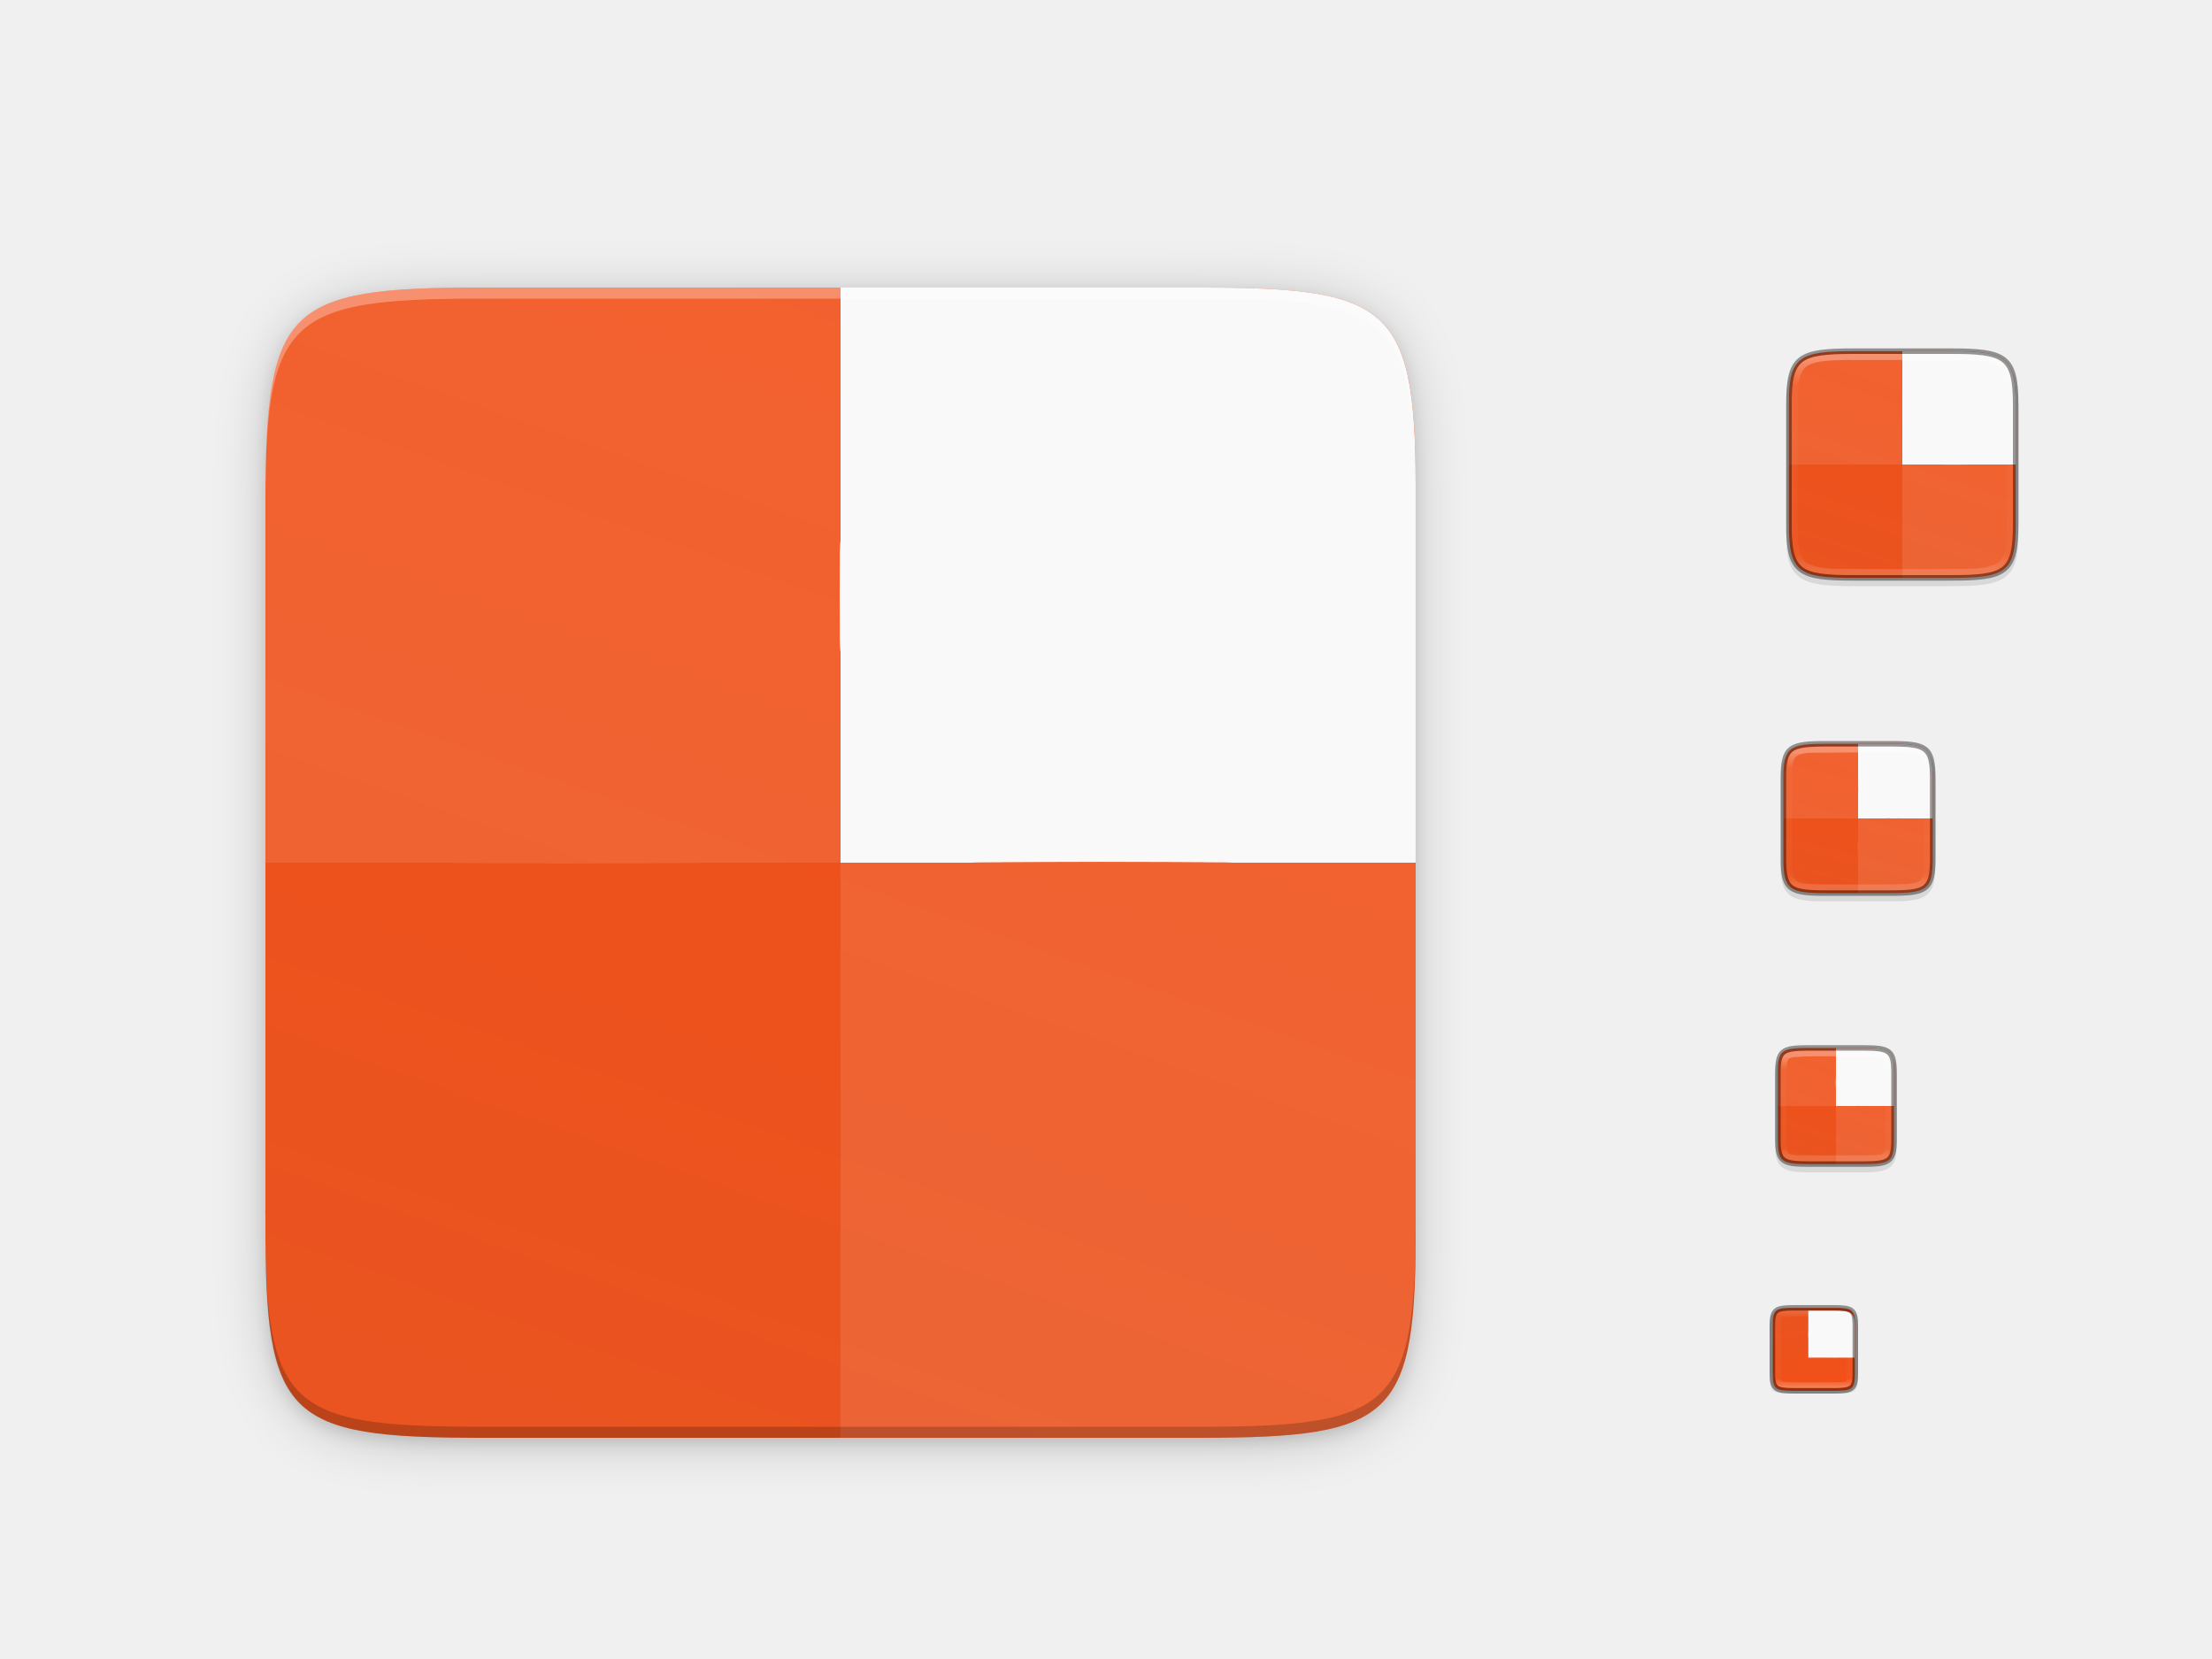
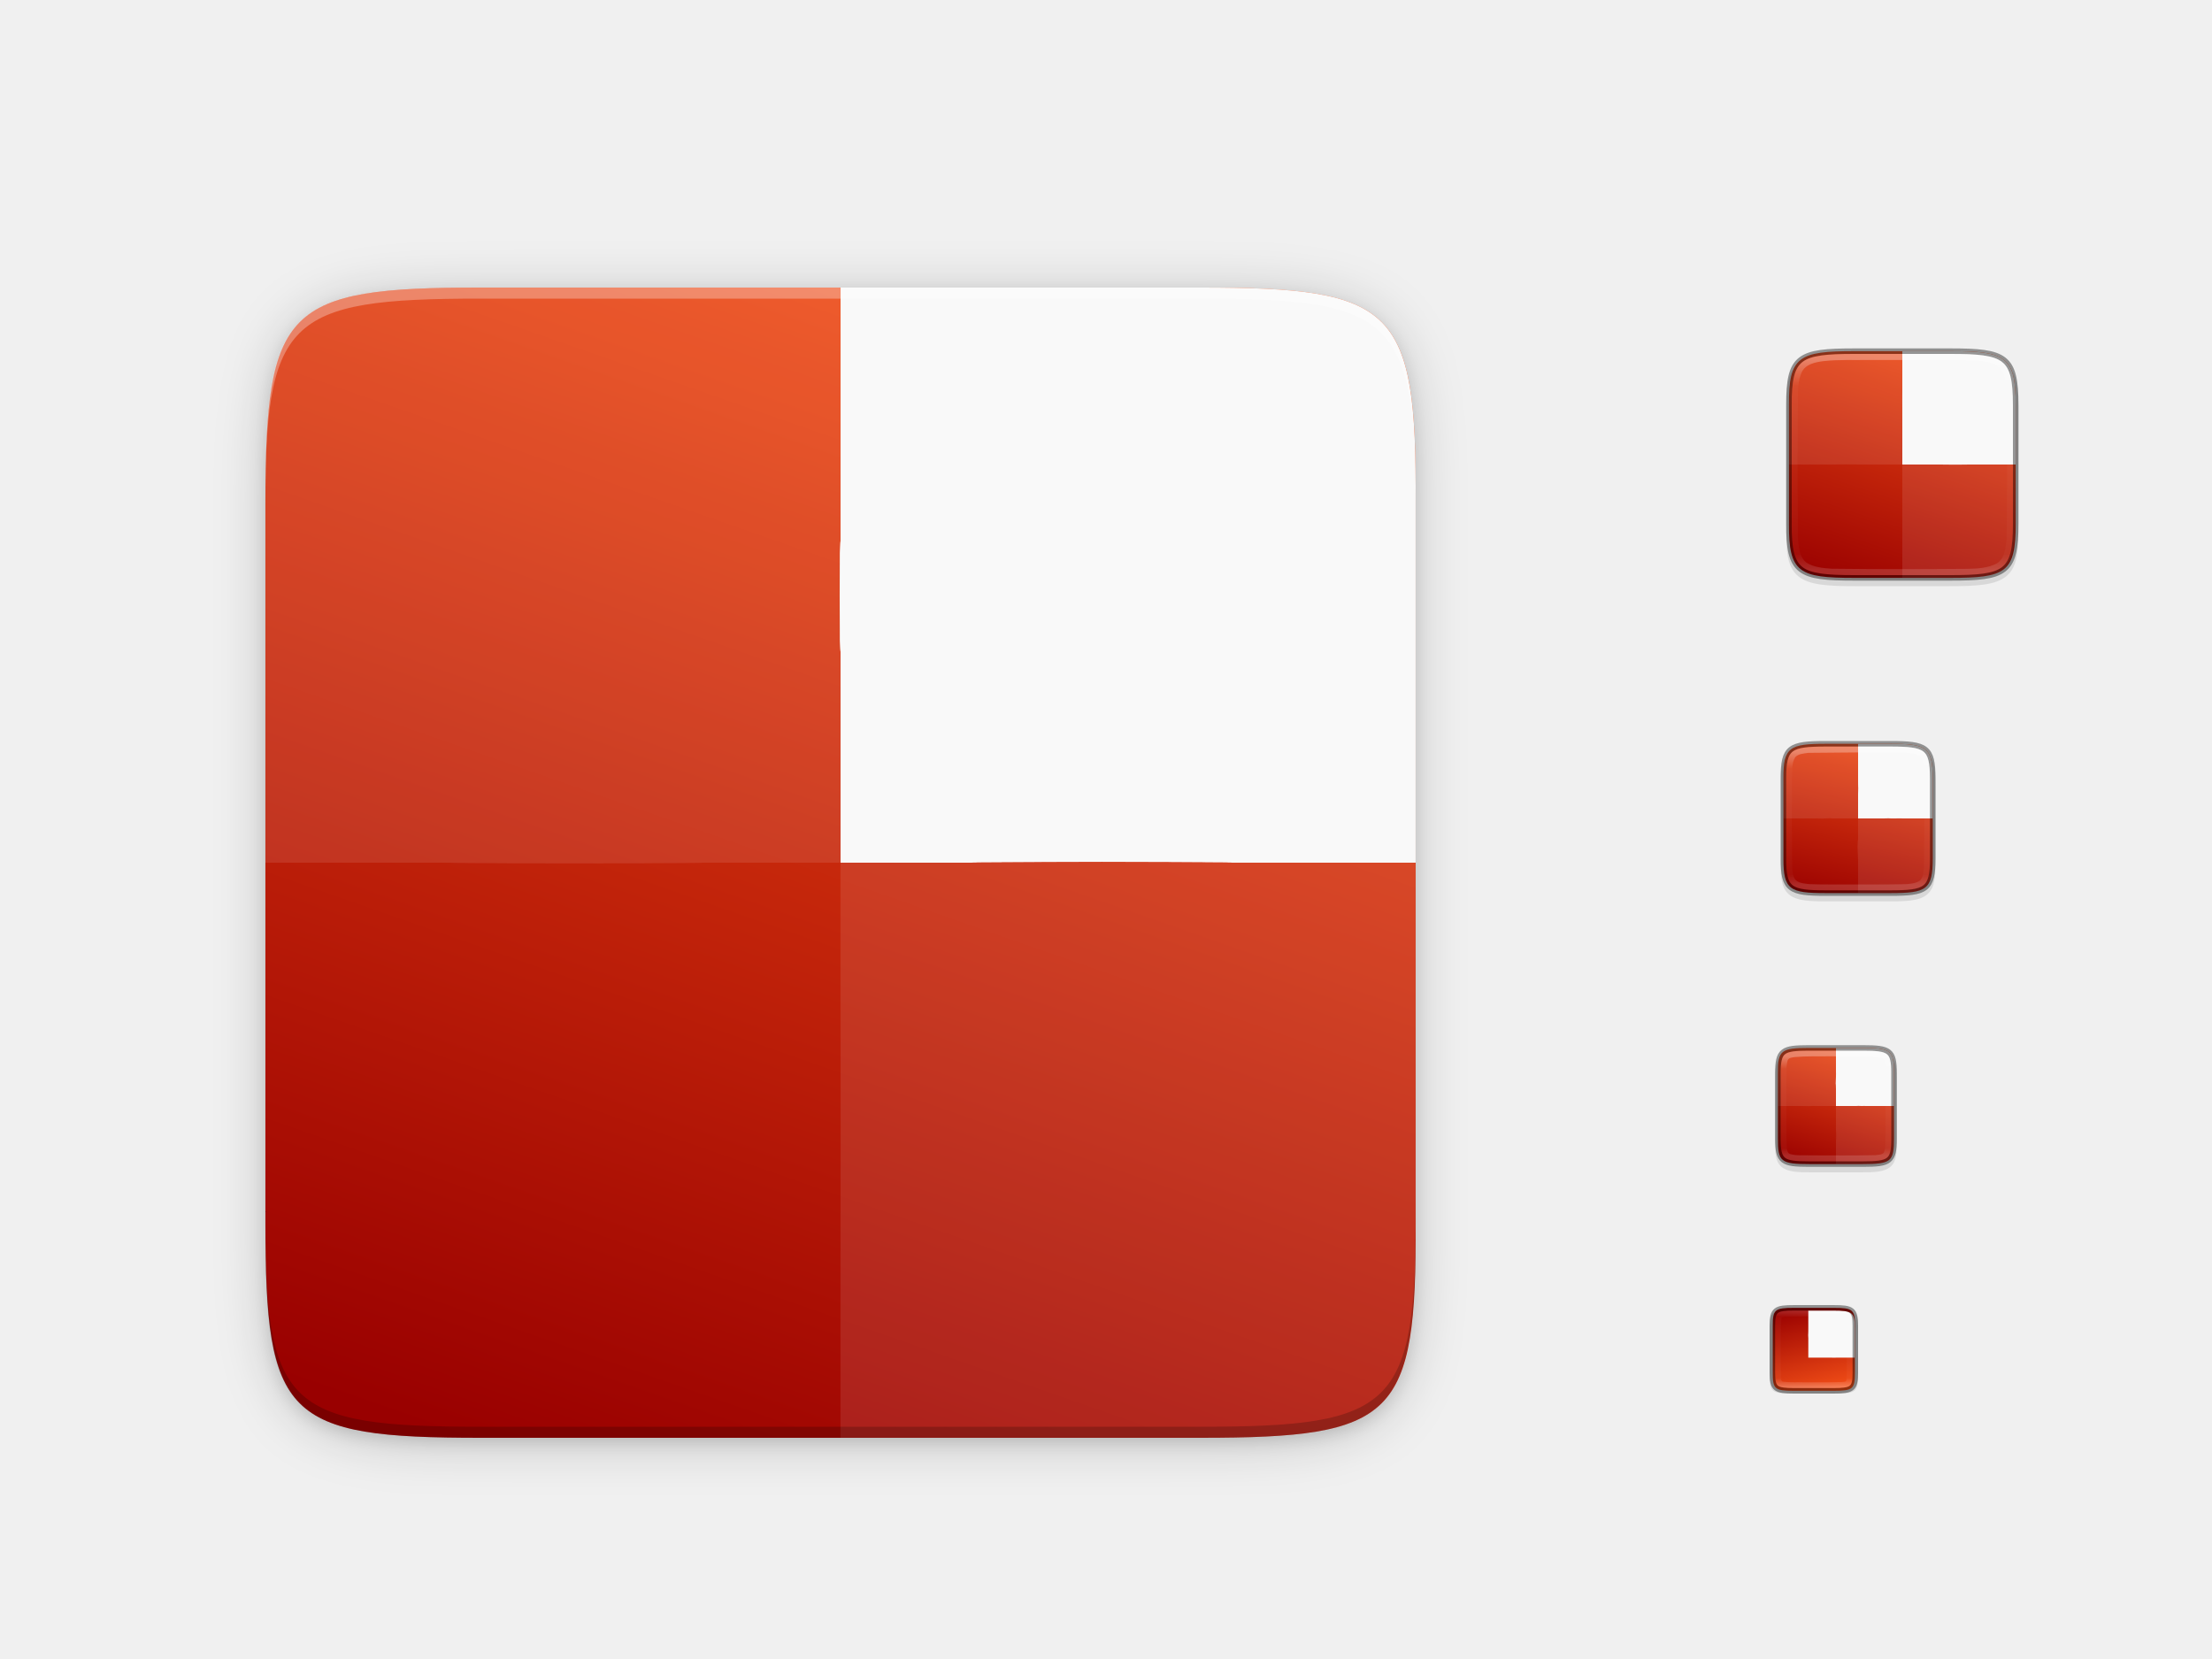
<svg xmlns="http://www.w3.org/2000/svg" xmlns:xlink="http://www.w3.org/1999/xlink" width="400" height="300" id="svg11300" version="1.0" style="display:inline;enable-background:new">
  <defs id="defs3">
    <linearGradient id="linearGradient906">
-       <stop style="stop-color:#e95420;stop-opacity:1" offset="0" id="stop902" />
+       <stop style="stop-color:#990000;stop-opacity:1" offset="0" id="stop902" />
      <stop style="stop-color:#f34f17;stop-opacity:1" offset="1" id="stop904" />
    </linearGradient>
    <linearGradient id="linearGradient927">
      <stop style="stop-color:#ffffff;stop-opacity:1;" offset="0" id="stop923" />
      <stop id="stop933" offset="0.125" style="stop-color:#ffffff;stop-opacity:0.098" />
      <stop id="stop931" offset="0.925" style="stop-color:#ffffff;stop-opacity:0.098" />
      <stop style="stop-color:#ffffff;stop-opacity:0.498" offset="1" id="stop925" />
    </linearGradient>
    <linearGradient xlink:href="#linearGradient906" id="linearGradient1686" x1="320" y1="92" x2="368" y2="76" gradientUnits="userSpaceOnUse" gradientTransform="matrix(0,-1,-1,0,428.0002,428.0001)" />
    <linearGradient xlink:href="#linearGradient906" id="linearGradient1688" x1="320" y1="152" x2="352" y2="144" gradientUnits="userSpaceOnUse" gradientTransform="matrix(0,-1,-1,0,484,484)" />
    <linearGradient xlink:href="#linearGradient906" id="linearGradient1690" x1="319.999" y1="203.999" x2="343.999" y2="195.999" gradientUnits="userSpaceOnUse" gradientTransform="matrix(0,-1,-1,0,531.9993,532.0007)" />
    <linearGradient xlink:href="#linearGradient906" id="linearGradient1692" x1="320" y1="246" x2="336" y2="242" gradientUnits="userSpaceOnUse" gradientTransform="rotate(90,328.0003,244)" />
    <linearGradient xlink:href="#linearGradient927" id="linearGradient1692-6" x1="321" y1="244" x2="335" y2="244" gradientUnits="userSpaceOnUse" gradientTransform="matrix(0,-1,-1,0,572.0003,572.0003)" />
    <linearGradient xlink:href="#linearGradient927" id="linearGradient1690-9" x1="322.999" y1="199.999" x2="340.999" y2="199.999" gradientUnits="userSpaceOnUse" gradientTransform="rotate(90,331.9993,200)" />
    <linearGradient xlink:href="#linearGradient927" id="linearGradient1688-4" x1="324" y1="148" x2="348" y2="148" gradientUnits="userSpaceOnUse" gradientTransform="rotate(90,336,148)" />
    <linearGradient xlink:href="#linearGradient927" id="linearGradient1686-0" x1="325" y1="84" x2="363" y2="84" gradientUnits="userSpaceOnUse" gradientTransform="rotate(90,344,84.00013)" />
    <filter style="color-interpolation-filters:sRGB" id="filter58449" x="-0.052" width="1.103" y="-0.052" height="1.103">
      <feGaussianBlur stdDeviation="4.48" id="feGaussianBlur58451" />
    </filter>
    <filter style="color-interpolation-filters:sRGB" id="filter58492" x="-0.013" width="1.026" y="-0.013" height="1.026">
      <feGaussianBlur stdDeviation="1.12" id="feGaussianBlur58494" />
    </filter>
    <linearGradient xlink:href="#linearGradient906" id="linearGradient3155" x1="109.291" y1="42.312" x2="187.632" y2="266" gradientUnits="userSpaceOnUse" gradientTransform="matrix(1,0,0,-1,6.2569805e-6,311.9997)" />
  </defs>
  <g style="display:inline" id="layer1">
    <g style="display:none" id="layer7">
      <text y="-8.255" xml:space="preserve" x="19.007" style="font-style:normal;font-variant:normal;font-weight:normal;font-stretch:normal;line-height:0%;font-family:'DejaVu Sans';-inkscape-font-specification:'DejaVu Sans';display:inline;fill:#000000;fill-opacity:1;stroke:none;enable-background:new" id="context">
        <tspan style="font-style:normal;font-variant:normal;font-weight:normal;font-stretch:normal;font-size:18px;line-height:1.25;font-family:'DejaVu Sans';-inkscape-font-specification:'DejaVu Sans'" y="-8.255" x="19.007" id="tspan3933">apps</tspan>
      </text>
      <text y="-8.255" xml:space="preserve" x="146.488" style="font-style:normal;font-variant:normal;font-weight:bold;font-stretch:normal;line-height:0%;font-family:'DejaVu Sans';-inkscape-font-specification:'DejaVu Sans Bold';text-align:start;writing-mode:lr-tb;text-anchor:start;display:inline;fill:#000000;fill-opacity:1;stroke:none;enable-background:new" id="icon-name">
        <tspan style="font-style:normal;font-variant:normal;font-weight:bold;font-stretch:normal;font-size:18px;line-height:1.25;font-family:'DejaVu Sans';-inkscape-font-specification:'DejaVu Sans Bold'" y="-8.255" x="146.488" id="tspan3937">workspace-switcher-right-top</tspan>
      </text>
      <rect style="display:inline;overflow:visible;visibility:visible;fill:#cdcdcd;fill-opacity:1;fill-rule:nonzero;stroke:none;stroke-width:2;marker:none;enable-background:accumulate" id="rect16x16" width="16" height="16" x="320" y="236" />
      <rect style="display:inline;overflow:visible;visibility:visible;fill:#cdcdcd;fill-opacity:1;fill-rule:nonzero;stroke:none;stroke-width:2;marker:none;enable-background:accumulate" id="rect24x24" width="24" height="24" x="320" y="188" />
      <rect style="display:inline;overflow:visible;visibility:visible;fill:#cdcdcd;fill-opacity:1;fill-rule:nonzero;stroke:none;stroke-width:2;marker:none;enable-background:accumulate" id="rect32x32" width="32" height="32" x="320" y="132" />
      <rect y="60" x="320" height="48" width="48" id="rect48x48" style="display:inline;overflow:visible;visibility:visible;fill:#cdcdcd;fill-opacity:1;fill-rule:nonzero;stroke:none;stroke-width:2;marker:none;enable-background:accumulate" />
      <rect style="display:inline;overflow:visible;visibility:visible;fill:#cdcdcd;fill-opacity:1;fill-rule:nonzero;stroke:none;stroke-width:2;marker:none;enable-background:accumulate" id="rect3951" width="256" height="256" x="24" y="28" />
    </g>
    <g id="layer8" style="display:inline">
      <path style="color:#000000;display:inline;overflow:visible;visibility:visible;opacity:0.1;fill:#000000;fill-opacity:1;fill-rule:nonzero;stroke:none;stroke-width:1;marker:none;filter:url(#filter58492);enable-background:accumulate" d="m 217.073,53 c 35.297,0 39.095,3.625 38.922,38.994 v 65.006 65.006 C 256.168,257.375 252.37,261 217.073,261 H 86.916 c -35.297,0 -38.922,-3.625 -38.922,-38.994 V 157 91.994 c 0,-35.369 3.625,-38.994 38.922,-38.994 z" id="rect4158-7" />
      <path style="color:#000000;display:inline;overflow:visible;visibility:visible;opacity:0.2;fill:#000000;fill-opacity:1;fill-rule:nonzero;stroke:none;stroke-width:1;marker:none;filter:url(#filter58449);enable-background:accumulate" d="m 217.073,53 c 35.297,0 39.095,3.625 38.922,38.994 v 65.006 65.006 C 256.168,257.375 252.37,261 217.073,261 H 86.916 c -35.297,0 -38.922,-3.625 -38.922,-38.994 V 157 91.994 c 0,-35.369 3.625,-38.994 38.922,-38.994 z" id="rect4158-1" />
      <path style="color:#000000;display:inline;overflow:visible;visibility:visible;opacity:0.1;fill:#000000;fill-opacity:1;fill-rule:nonzero;stroke:none;stroke-width:1;marker:none;enable-background:accumulate" d="m 324.129,237 c -3.744,0 -4.146,0.309 -4.128,3.323 v 4.177 4.177 c -0.018,3.014 0.384,3.323 4.128,3.323 h 7.743 c 3.744,0 4.128,-0.309 4.128,-3.323 v -4.177 -4.177 c 0,-3.014 -0.384,-3.323 -4.128,-3.323 z" id="path918-2" />
      <path style="color:#000000;font-style:normal;font-variant:normal;font-weight:normal;font-stretch:normal;font-size:medium;line-height:normal;font-family:sans-serif;font-variant-ligatures:normal;font-variant-position:normal;font-variant-caps:normal;font-variant-numeric:normal;font-variant-alternates:normal;font-feature-settings:normal;text-indent:0;text-align:start;text-decoration:none;text-decoration-line:none;text-decoration-style:solid;text-decoration-color:#000000;letter-spacing:normal;word-spacing:normal;text-transform:none;writing-mode:lr-tb;direction:ltr;text-orientation:mixed;dominant-baseline:auto;baseline-shift:baseline;text-anchor:start;white-space:normal;shape-padding:0;clip-rule:nonzero;display:inline;overflow:visible;visibility:visible;opacity:0.1;isolation:auto;mix-blend-mode:normal;color-interpolation:sRGB;color-interpolation-filters:linearRGB;solid-color:#000000;solid-opacity:1;vector-effect:none;fill:#000000;fill-opacity:1;fill-rule:nonzero;stroke:none;stroke-width:2;stroke-linecap:butt;stroke-linejoin:miter;stroke-miterlimit:4;stroke-dasharray:none;stroke-dashoffset:0;stroke-opacity:1;marker:none;color-rendering:auto;image-rendering:auto;shape-rendering:auto;text-rendering:auto;enable-background:accumulate" d="m 327.453,190.001 c -1.232,0 -2.217,0.022 -3.07,0.141 -0.853,0.119 -1.628,0.355 -2.211,0.84 -0.583,0.484 -0.87,1.134 -1.012,1.846 -0.142,0.712 -0.165,1.532 -0.159,2.562 v 7.611 3.614 c -0.006,1.028 0.017,1.847 0.159,2.558 0.142,0.712 0.429,1.362 1.012,1.846 0.583,0.484 1.357,0.72 2.211,0.84 0.853,0.119 1.838,0.141 3.07,0.141 h 9.095 c 1.232,0 2.214,-0.022 3.066,-0.141 0.852,-0.119 1.628,-0.357 2.208,-0.841 0.581,-0.485 0.865,-1.132 1.008,-1.842 0.143,-0.711 0.17,-1.531 0.17,-2.56 v -3.614 -7.614 c 0,-1.029 -0.027,-1.849 -0.17,-2.56 -0.143,-0.711 -0.427,-1.358 -1.008,-1.842 -0.581,-0.485 -1.357,-0.722 -2.208,-0.841 -0.852,-0.119 -1.834,-0.141 -3.066,-0.141 z" id="path995" />
      <path style="color:#000000;font-style:normal;font-variant:normal;font-weight:normal;font-stretch:normal;font-size:medium;line-height:normal;font-family:sans-serif;font-variant-ligatures:normal;font-variant-position:normal;font-variant-caps:normal;font-variant-numeric:normal;font-variant-alternates:normal;font-feature-settings:normal;text-indent:0;text-align:start;text-decoration:none;text-decoration-line:none;text-decoration-style:solid;text-decoration-color:#000000;letter-spacing:normal;word-spacing:normal;text-transform:none;writing-mode:lr-tb;direction:ltr;text-orientation:mixed;dominant-baseline:auto;baseline-shift:baseline;text-anchor:start;white-space:normal;shape-padding:0;clip-rule:nonzero;display:inline;overflow:visible;visibility:visible;opacity:0.1;isolation:auto;mix-blend-mode:normal;color-interpolation:sRGB;color-interpolation-filters:linearRGB;solid-color:#000000;solid-opacity:1;vector-effect:none;fill:#000000;fill-opacity:1;fill-rule:nonzero;stroke:none;stroke-width:2;stroke-linecap:butt;stroke-linejoin:miter;stroke-miterlimit:4;stroke-dasharray:none;stroke-dashoffset:0;stroke-opacity:1;marker:none;color-rendering:auto;image-rendering:auto;shape-rendering:auto;text-rendering:auto;enable-background:accumulate" d="m 330.301,135 c -1.639,0 -2.941,0.031 -4.045,0.191 -1.104,0.161 -2.067,0.473 -2.783,1.092 -0.716,0.619 -1.081,1.456 -1.264,2.414 -0.184,0.958 -0.215,2.087 -0.207,3.512 V 149 v 6.797 c -0.009,1.421 0.024,2.55 0.207,3.506 0.184,0.958 0.548,1.795 1.264,2.414 0.716,0.619 1.679,0.931 2.783,1.092 1.104,0.161 2.406,0.191 4.045,0.191 h 11.402 c 1.639,0 2.938,-0.031 4.041,-0.191 1.102,-0.161 2.063,-0.474 2.776,-1.094 0.714,-0.62 1.075,-1.454 1.26,-2.41 0.185,-0.957 0.221,-2.084 0.221,-3.508 V 149 142.203 c 0,-1.424 -0.036,-2.551 -0.221,-3.508 -0.185,-0.957 -0.546,-1.791 -1.26,-2.41 -0.714,-0.62 -1.674,-0.933 -2.776,-1.094 -1.102,-0.161 -2.401,-0.191 -4.041,-0.191 z" id="path999" />
      <path style="color:#000000;font-style:normal;font-variant:normal;font-weight:normal;font-stretch:normal;font-size:medium;line-height:normal;font-family:sans-serif;font-variant-ligatures:normal;font-variant-position:normal;font-variant-caps:normal;font-variant-numeric:normal;font-variant-alternates:normal;font-feature-settings:normal;text-indent:0;text-align:start;text-decoration:none;text-decoration-line:none;text-decoration-style:solid;text-decoration-color:#000000;letter-spacing:normal;word-spacing:normal;text-transform:none;writing-mode:lr-tb;direction:ltr;text-orientation:mixed;dominant-baseline:auto;baseline-shift:baseline;text-anchor:start;white-space:normal;shape-padding:0;clip-rule:nonzero;display:inline;overflow:visible;visibility:visible;opacity:0.1;isolation:auto;mix-blend-mode:normal;color-interpolation:sRGB;color-interpolation-filters:linearRGB;solid-color:#000000;solid-opacity:1;vector-effect:none;fill:#000000;fill-opacity:1;fill-rule:nonzero;stroke:none;stroke-width:2;stroke-linecap:butt;stroke-linejoin:miter;stroke-miterlimit:4;stroke-dasharray:none;stroke-dashoffset:0;stroke-opacity:1;marker:none;color-rendering:auto;image-rendering:auto;shape-rendering:auto;text-rendering:auto;enable-background:accumulate" d="m 335.658,64 c -2.622,0 -4.687,0.05 -6.386,0.287 -1.699,0.237 -3.089,0.681 -4.107,1.524 -1.018,0.843 -1.556,1.996 -1.838,3.406 -0.283,1.41 -0.338,3.127 -0.325,5.308 v 10.475 10.481 c -0.013,2.178 0.043,3.894 0.325,5.303 0.283,1.41 0.82,2.563 1.838,3.406 1.018,0.843 2.408,1.287 4.107,1.524 1.699,0.237 3.764,0.287 6.386,0.287 h 16.686 c 2.622,0 4.686,-0.05 6.381,-0.287 1.695,-0.237 3.081,-0.682 4.096,-1.525 1.015,-0.843 1.549,-1.996 1.834,-3.405 C 364.939,99.374 365,97.661 365,95.481 V 85 74.519 c 0,-2.18 -0.061,-3.894 -0.346,-5.303 -0.285,-1.409 -0.819,-2.561 -1.834,-3.404 -1.015,-0.843 -2.4,-1.289 -4.096,-1.525 C 357.03,64.05 354.966,64 352.344,64 Z" id="path1020" />
      <path style="color:#000000;display:inline;overflow:visible;visibility:visible;fill:url(#linearGradient1686);fill-opacity:1;fill-rule:nonzero;stroke:none;stroke-width:1;marker:none;enable-background:accumulate" d="m 335.335,104.5 c -10.011,0 -11.887,-0.906 -11.834,-9.748 V 84 73.248 C 323.448,64.406 325.324,63.5 335.335,63.5 h 17.331 c 10.009,0 11.834,0.906 11.834,9.748 v 10.752 10.752 c 0,8.842 -1.825,9.748 -11.834,9.748 z" id="path964" />
      <path style="color:#000000;display:inline;overflow:visible;visibility:visible;fill:url(#linearGradient3155);fill-opacity:1;fill-rule:nonzero;stroke:none;stroke-width:1;marker:none;enable-background:accumulate" d="m 217.073,260 c 35.297,0 39.095,-3.625 38.922,-38.994 V 156 90.994 c 0.173,-35.368 -3.625,-38.994 -38.922,-38.994 H 86.916 c -35.297,0 -38.922,3.625 -38.922,38.994 V 156 221.006 c 0,35.369 3.625,38.994 38.922,38.994 z" id="rect4158" />
      <path id="path914" d="m 327.177,210.502 c -5.147,0 -5.7,-0.433 -5.675,-4.653 v -4.848 -6.848 c -0.025,-4.22 0.529,-4.653 5.675,-4.653 h 9.645 c 5.147,0 5.675,0.433 5.675,4.653 v 6.848 4.848 c 0,4.221 -0.529,4.653 -5.675,4.653 z" style="color:#000000;display:inline;overflow:visible;visibility:visible;fill:url(#linearGradient1690);fill-opacity:1;fill-rule:nonzero;stroke:none;stroke-width:1;marker:none;enable-background:accumulate" />
      <path style="color:#000000;display:inline;overflow:visible;visibility:visible;fill:url(#linearGradient1692);fill-opacity:1.0;fill-rule:nonzero;stroke:none;stroke-width:1;marker:none;enable-background:accumulate" d="m 324.406,236.5 c -3.476,0 -3.85,0.309 -3.833,3.323 v 4.177 4.177 c -0.017,3.014 0.357,3.323 3.833,3.323 h 7.19 c 3.476,0 3.833,-0.309 3.833,-3.323 v -4.177 -4.177 c 0,-3.014 -0.357,-3.323 -3.833,-3.323 z" id="path918" />
      <path style="color:#000000;display:inline;overflow:visible;visibility:visible;fill:url(#linearGradient1688);fill-opacity:1;fill-rule:nonzero;stroke:none;stroke-width:1;marker:none;enable-background:accumulate" d="m 330.127,161.5 c -6.452,0 -7.66,-0.584 -7.626,-6.282 v -7.218 -7.218 c -0.034,-5.698 1.175,-6.282 7.626,-6.282 h 11.747 c 6.45,0 7.626,0.584 7.626,6.282 v 7.218 7.218 c 0,5.698 -1.176,6.282 -7.626,6.282 z" id="path964-7" />
    </g>
    <g id="layer6" style="display:inline">
      <path id="path983" d="m 349.931,64.5 c 13.622,0 15.568,1.942 15.568,15.551 v 9.898 c 0,13.609 -1.947,13.551 -15.568,13.551 h -11.863 c -13.622,0 -15.568,0.058 -15.568,-13.551 v -9.898 c 0,-13.609 1.947,-15.551 15.568,-15.551 z" style="display:inline;opacity:1;fill:url(#linearGradient986);fill-opacity:1;stroke:none;stroke-width:2;stroke-linecap:round;stroke-linejoin:round;stroke-miterlimit:4;stroke-dasharray:none;stroke-dashoffset:0;stroke-opacity:1;enable-background:new" />
      <path style="color:#000000;display:inline;overflow:visible;visibility:visible;fill:#f9f9f9;fill-opacity:1;fill-rule:nonzero;stroke:none;stroke-width:1;marker:none;enable-background:accumulate" d="m 353.839,84.026 c -1.149,0.005 -0.941,-0.003 -2.245,-0.026 -1.444,0 1.188,0.022 0,0 H 349.312 344 v -7.701 c 0,2.389 0,1.178 0,0 -7.5e-4,-2.111 -7.5e-4,-0.963 -7.5e-4,-2.111 0,-1.149 0,0 -0.005,-1.851 0.006,-0.635 0.006,-3.024 0.006,-0.635 V 63.5 h 8.666 c 10.009,0 11.834,0.906 11.834,9.748 V 84 h -0.107 -5.705 -2.496 c 1.722,0 1.151,0 0,0 -0.957,0.017 -1.203,0.021 -2.352,0.026 z" id="path21860" />
      <path style="color:#000000;display:inline;overflow:visible;visibility:visible;opacity:0.1;fill:#ffffff;fill-opacity:1;fill-rule:nonzero;stroke:none;stroke-width:1;marker:none;enable-background:accumulate" d="m 344.001,94.026 c 0,-1.149 -2e-5,1.298 -7.5e-4,-0.432 0,-1.551 0,-2.281 0,0 v -2.281 -7.312 h 7.594 c -2.281,10e-7 -1.115,-0.02 0,10e-7 1.278,0.023 1.097,0.026 2.245,0.026 1.149,0 0.622,-0.001 2.352,-0.026 0.671,0 1.322,0 0,0 h 8.201 v 8.666 c 0,10.009 -0.906,11.834 -9.748,11.834 H 344 v -0.107 -5.705 -2.496 c 0,1.722 0,1.311 0,0 7.5e-4,-2.165 7.5e-4,-1.017 7.5e-4,-2.165 z" id="path21860-7" />
      <path style="color:#000000;display:inline;overflow:visible;visibility:visible;opacity:0.1;fill:#ffffff;fill-opacity:1;fill-rule:nonzero;stroke:none;stroke-width:1;marker:none;enable-background:accumulate" d="m 343.999,74.188 c 0,1.149 0.059,0.808 7.5e-4,2.111 v 0.107 2.281 5.312 h -7.701 c 0.815,-1.674 1.115,0.012 0,0 -2.432,-0.026 -1.283,-0.026 -2.432,-0.026 -1.149,0 -0.809,0.002 -2.166,0.026 -1.684,0 -0.815,-1.674 0,0 H 323.5 v -8.666 c 0,-10.009 0.906,-11.834 9.748,-11.834 H 344 v 0.107 5.705 2.496 c 0,-2.496 0,-1.684 0,0 -0.022,1.917 -7.5e-4,1.23 -7.5e-4,2.379 z" id="path21860-7-4" />
      <path style="color:#000000;display:inline;overflow:visible;visibility:visible;opacity:0.1;fill:#ffffff;fill-opacity:1;fill-rule:nonzero;stroke:none;stroke-width:1;marker:none;enable-background:accumulate" d="m 336,161.5 v -0.068 -3.678 -2.156 c -0.397,0.24 0,0 0,0 v 0 c -0.069,-1.569 8.4e-4,-0.466 -0.069,-1.569 C 335.861,152.926 336,150.988 336,152.278 V 152.401 148 h 13.431 v 5.874 c 0,6.45 -0.585,7.627 -6.283,7.627 z" id="path21860-7-7" />
      <path style="color:#000000;display:inline;overflow:visible;visibility:visible;opacity:0.1;fill:#ffffff;fill-opacity:1;fill-rule:nonzero;stroke:none;stroke-width:1;marker:none;enable-background:accumulate" d="m 322.5,148 v -5.873 c 0,-6.45 0.583,-7.627 6.281,-7.627 H 336 v 0.068 5.832 0 c 0.032,1.628 0.103,0.525 0.032,1.628 -0.07,1.103 0,0 -0.032,1.569 v 0 c 0,0 0.397,0.24 0,0 V 148 h -4.401 c 0.281,-0.467 1.078,0 0,0 v 0 c -1.111,-0.026 -0.489,-0.067 -1.592,0.004 -1.103,0.07 0,0 -1.605,-0.004 0,0 -0.785,0 0,0 z" id="path21860-7-4-4" />
      <path style="color:#000000;display:inline;overflow:visible;visibility:visible;fill:#f9f9f9;fill-opacity:1;fill-rule:nonzero;stroke:none;stroke-width:1;marker:none;enable-background:accumulate" d="m 346.33,148 c -4.322,0 -4.276,0.003 -4.322,0 -1.103,-0.07 0,0 -1.605,0 0,0 1.605,0 0,0 H 336 v -4.402 0 l 0.032,-1.569 c 0,0 -0.07,1.103 0,0 0.071,-1.103 -0.032,1.569 0,0 C 336,143.598 336,140.401 336,140.401 v -5.9 h 5.873 c 6.45,0 7.627,0.583 7.627,6.281 V 148 h -0.068 -5.832 c 0,0 -1.592,0 0,0 v 0 c 1.254,0 -0.543,-0.025 -1.592,0 z" id="path21860-4" />
      <path style="color:#000000;display:inline;overflow:visible;visibility:visible;opacity:0.1;fill:#ffffff;fill-opacity:1;fill-rule:nonzero;stroke:none;stroke-width:1;marker:none;enable-background:accumulate" d="m 332,210.501 v -0.055 -2.916 -1.711 c 0,0.461 -0.049,-0.747 0,0 v 0 c 0,1.064 0.072,-0.285 0.017,-1.16 -0.056,-0.875 0,0 -0.017,-1.375 0,-0.586 0,-0.636 0,0 v -3.283 h 10.445 l 0.053,0.197 v 0.803 4.847 c 0,4.221 -0.529,4.652 -5.676,4.652 z m 0,-10.5 h -3.283 c 0.223,-0.371 0.87,0 0,0 v 0 c -1.285,0.004 -0.411,-0.052 -1.285,0.004 -0.875,0.055 0,0 -1.25,-0.004 0.649,0.013 -0.59,0 0,0 h -4.68 v -5.848 c -0.025,-4.22 0.529,-4.654 5.676,-4.654 h 4.814 l 0.008,0.002 v 0.055 4.625 c 5e-5,-0.61 0,0 0,0 -0.03,1.272 0.026,0.397 -0.03,1.272 0.009,0.862 0.003,0.262 0.03,1.263 v 0 c -4e-5,0.796 -0.175,-0.7 -5e-5,5e-5 z" id="path21860-7-7-4" />
      <path style="color:#000000;display:inline;overflow:visible;visibility:visible;fill:#f9f9f9;fill-opacity:1;fill-rule:nonzero;stroke:none;stroke-width:1;marker:none;enable-background:accumulate" d="m 336.571,200.001 c -0.037,9.6e-4 2.668,0 0,0 -0.875,-0.055 0,0 -1.286,0 -0.77,-4e-5 1.286,0 3e-5,-4e-5 H 332 v -3.285 c 0,0.577 -0.029,-1.123 0,0 v 0 c -0.03,-1.263 -0.085,-0.388 -0.03,-1.263 0.056,-0.875 0.03,-2.182 0.03,-1.272 0,0 0,-0.584 5e-5,-5e-5 v -4.68 l 0.008,-0.002 h 4.814 c 5.147,0 5.676,0.434 5.676,4.654 v 5.848 h -0.053 -4.625 c 0.855,0 0,0 0,0 v 0 c -1.249,0 -0.417,-0.02 -1.249,0 z" id="path21860-4-1" />
      <path style="display:inline;opacity:1;vector-effect:none;fill:#f9f9f9;fill-opacity:1;stroke:none;stroke-width:2;stroke-linecap:round;stroke-linejoin:round;stroke-miterlimit:4;stroke-dasharray:none;stroke-dashoffset:0;stroke-opacity:1;enable-background:new" d="m 199.253,155.845 c -15.387,0.021 -40.32,0.155 -7.253,0.155 l -40,-5e-5 v -40 c 0,0 -0.16,7.68 -0.16,-8.32 0,-16 0.16,-7.68 0.16,-7.68 v -48 h 65.072 c 35.297,0 39.095,3.626 38.922,38.994 v 65.006 h -47.994 c 30,0 7.867,-0.133 -8.747,-0.155 z" id="rect1772-7" />
      <path style="display:inline;opacity:0.1;vector-effect:none;fill:#ffffff;fill-opacity:1;stroke:none;stroke-width:2;stroke-linecap:round;stroke-linejoin:round;stroke-miterlimit:4;stroke-dasharray:none;stroke-dashoffset:0;stroke-opacity:1;enable-background:new" d="m 152.011,202.587 c -0.021,-15.387 -0.021,-32.987 -0.021,-6.587 l 5e-5,-40 h 40 c -29.867,-2.6e-4 -8.736,-0.155 7.264,-0.155 16,0 35.669,0.155 8.736,0.155 h 48 v 65.072 c 0,35.297 -3.626,39.095 -38.994,38.922 h -65.006 v -47.994 c 0,29.067 0,7.2 0.021,-9.413 z" id="rect1772-7-5" />
      <path style="display:inline;opacity:0.1;vector-effect:none;fill:#ffffff;fill-opacity:1;stroke:none;stroke-width:2;stroke-linecap:round;stroke-linejoin:round;stroke-miterlimit:4;stroke-dasharray:none;stroke-dashoffset:0;stroke-opacity:1;enable-background:new" d="m 151.84,107.679 c 0.021,15.387 0.021,0.853 0.155,8.32 l -5e-5,40 h -40 c 30.4,0 7.867,0.133 -8.133,0.133 -16,0 -36.667,-0.133 -7.867,-0.133 h -48 V 90.927 c 0,-35.297 3.626,-39.095 38.994,-38.922 h 65.006 v 47.994 c 0,9.467 -0.133,-8.933 -0.155,7.68 z" id="rect1772-7-5-5" />
      <path style="color:#000000;display:inline;overflow:visible;visibility:visible;fill:#f9f9f9;fill-opacity:1;fill-rule:nonzero;stroke:none;stroke-width:1;marker:none;enable-background:accumulate" d="m 331.44,245.516 c 0,0 0.026,0.001 0,0 -0.609,-0.038 0,0 -1.058,-0.013 -0.517,0 0,0 0,0 h -3.381 v -3.482 c 0,0.623 0,0.382 0,0 v 0 c -0.014,-0.915 -0.053,-0.306 -0.014,-0.915 0.039,-0.609 0.014,-0.849 0,0 -8.3e-4,0.45 0,0 0.014,-0.849 v -3.256 l 0.005,-0.001 h 4.445 c 3.581,0 3.949,0.302 3.949,3.238 v 5.265 h -0.037 -3.218 c 0,0 0.439,0 0,0 v 0 c 0.951,0 -0.126,-8.5e-4 -0.705,0.013 z" id="path21860-4-1-9" />
    </g>
    <g id="layer4" style="display:inline;opacity:1">
      <path style="color:#000000;display:inline;overflow:visible;visibility:visible;opacity:0.3;fill:#ffffff;fill-opacity:1;fill-rule:nonzero;stroke:none;stroke-width:1;marker:none;enable-background:accumulate" d="m 86.922,52 c -35.297,0 -39.095,3.626 -38.922,38.994 v 2 c -0.173,-35.368 3.625,-38.994 38.922,-38.994 H 217.078 c 35.297,0 38.922,3.626 38.922,38.994 v -2 c 0,-35.369 -3.625,-38.994 -38.922,-38.994 z" id="path931" />
      <path style="color:#000000;display:inline;overflow:visible;visibility:visible;opacity:0.2;fill:#000000;fill-opacity:1;fill-rule:nonzero;stroke:none;stroke-width:1;marker:none;enable-background:accumulate" d="m 86.927,260 c -35.297,0 -39.095,-3.626 -38.922,-38.994 v -2 c -0.173,35.368 3.625,38.994 38.922,38.994 H 217.084 c 35.297,0 38.922,-3.626 38.922,-38.994 v 2 c 0,35.369 -3.625,38.994 -38.922,38.994 z" id="path931-8" />
      <path style="color:#000000;display:inline;overflow:visible;visibility:visible;opacity:0.4;fill:none;fill-opacity:1;fill-rule:nonzero;stroke:#000000;stroke-width:1;stroke-miterlimit:4;stroke-dasharray:none;stroke-opacity:1;marker:none;enable-background:accumulate" d="m 335.335,63.5 c -10.011,0 -11.887,0.906 -11.834,9.748 V 84 94.752 c -0.053,8.842 1.823,9.748 11.834,9.748 h 17.331 c 10.009,0 11.834,-0.906 11.834,-9.748 V 84 73.248 c 0,-8.842 -1.825,-9.748 -11.834,-9.748 z" id="path958" />
      <path style="color:#000000;display:inline;overflow:visible;visibility:visible;opacity:0.4;fill:none;fill-opacity:1;fill-rule:nonzero;stroke:#000000;stroke-width:1;stroke-miterlimit:4;stroke-dasharray:none;stroke-opacity:1;marker:none;enable-background:accumulate" d="m 330.127,134.5 c -6.452,0 -7.66,0.584 -7.626,6.282 v 7.217 7.218 c -0.034,5.698 1.175,6.282 7.626,6.282 h 11.747 c 6.45,0 7.626,-0.584 7.626,-6.282 v -7.218 -7.217 c 0,-5.698 -1.176,-6.282 -7.626,-6.282 z" id="path958-1" />
      <path style="color:#000000;display:inline;overflow:visible;visibility:visible;opacity:0.4;fill:none;fill-opacity:1;fill-rule:nonzero;stroke:#000000;stroke-width:1;stroke-miterlimit:4;stroke-dasharray:none;stroke-opacity:1;marker:none;enable-background:accumulate" d="m 336.976,210.5 c 4.672,0 5.547,-0.423 5.523,-4.549 v -6.95 -4.951 c 0.025,-4.126 -0.851,-4.549 -5.523,-4.549 h -9.953 c -4.671,0 -5.523,0.423 -5.523,4.549 v 4.951 6.95 c 0,4.126 0.852,4.549 5.523,4.549 z" id="path958-6" />
      <path style="color:#000000;display:inline;overflow:visible;visibility:visible;opacity:0.4;fill:none;fill-opacity:1;fill-rule:nonzero;stroke:#000000;stroke-width:1;stroke-miterlimit:4;stroke-dasharray:none;stroke-opacity:1;marker:none;enable-background:accumulate" d="m 331.555,251.5 c 3.337,0 3.962,-0.302 3.945,-3.249 v -4.25 -4.251 c 0.018,-2.947 -0.608,-3.249 -3.945,-3.249 h -7.11 c -3.336,0 -3.945,0.302 -3.945,3.249 v 4.251 4.25 c 0,2.947 0.608,3.249 3.945,3.249 z" id="path958-6-0" />
    </g>
    <g id="layer5" style="display:inline;opacity:0.3">
      <path style="color:#000000;display:inline;overflow:visible;visibility:visible;opacity:1;fill:url(#linearGradient1692-6);fill-opacity:1;fill-rule:nonzero;stroke:none;stroke-width:1;marker:none;enable-background:accumulate" d="m 324.445,251 c -1.653,0 -2.546,-0.125 -2.916,-0.414 -0.185,-0.144 -0.305,-0.331 -0.396,-0.703 C 321.041,249.511 321,248.97 321,248.25 V 244 239.75 c 0,-0.72 0.041,-1.261 0.133,-1.633 0.092,-0.372 0.211,-0.559 0.396,-0.703 C 321.899,237.125 322.792,237 324.445,237 h 7.109 c 1.653,0 2.552,0.125 2.924,0.414 0.186,0.144 0.306,0.332 0.396,0.703 0.091,0.371 0.129,0.91 0.125,1.629 v 0.002 4.252 4.252 0.002 c 0.004,0.719 -0.034,1.258 -0.125,1.629 -0.091,0.371 -0.211,0.559 -0.396,0.703 -0.372,0.289 -1.27,0.414 -2.924,0.414 z m 5.328,-1.047 c 1.108,3.4e-4 2.214,-0.008 3.32,-0.045 0.266,-0.06 0.757,0.021 0.793,-0.346 0.134,-1.844 0.066,-3.688 0.102,-5.539 -0.013,-1.867 0.054,-3.67 -0.104,-5.498 0.064,-0.423 -0.439,-0.356 -0.703,-0.422 -3.433,-0.07 -6.876,-0.059 -10.299,-0.002 -0.223,0.04 -0.556,3.2e-4 -0.711,0.188 -0.199,1.13 -0.127,2.269 -0.16,3.42 0.014,2.556 -0.029,5.107 0.09,7.656 -0.03,0.273 0.109,0.496 0.4,0.488 1.307,0.161 2.633,0.064 3.947,0.098 1.107,-0.006 2.217,0.002 3.324,0.002 z" id="path918-6" />
      <path style="color:#000000;display:inline;overflow:visible;visibility:visible;opacity:1;fill:url(#linearGradient1690-9);fill-opacity:1;fill-rule:nonzero;stroke:none;stroke-width:1;marker:none;enable-background:accumulate" d="m 327.024,190.001 c -2.32,0 -3.609,0.155 -4.207,0.621 -0.299,0.233 -0.49,0.547 -0.625,1.096 -0.135,0.549 -0.191,1.318 -0.191,2.332 v 4.951 6.951 c 0,1.014 0.056,1.783 0.191,2.332 0.135,0.549 0.326,0.863 0.625,1.096 0.598,0.466 1.887,0.621 4.207,0.621 h 9.952 c 2.321,0 3.617,-0.155 4.217,-0.621 0.3,-0.233 0.491,-0.548 0.625,-1.096 0.134,-0.548 0.188,-1.316 0.182,-2.33 v -6.953 -4.953 c 0.006,-1.014 -0.048,-1.782 -0.182,-2.33 -0.134,-0.548 -0.325,-0.862 -0.625,-1.096 -0.6,-0.467 -1.896,-0.621 -4.217,-0.621 z m 3.959,1.01 c 1.58,-0.002 3.16,-3.9e-4 4.739,0.012 1.5,0.051 3.022,-0.071 4.5,0.283 0.551,0.092 0.613,0.718 0.678,1.166 0.112,4.308 0.075,8.626 0.051,12.941 -0.072,0.991 0.137,2.076 -0.301,3.014 -0.344,0.41 -0.969,0.36 -1.451,0.455 -3.954,0.082 -7.929,0.05 -11.893,0.037 -1.169,-0.062 -2.373,0.113 -3.518,-0.223 -0.579,-0.098 -0.614,-0.759 -0.688,-1.221 -0.115,-4.118 -0.075,-8.244 -0.055,-12.368 0.057,-1.063 -0.08,-2.167 0.182,-3.215 0.105,-0.639 0.861,-0.66 1.367,-0.74 2.13,-0.197 4.241,-0.107 6.388,-0.141 z" id="path914-6" />
      <path style="color:#000000;display:inline;overflow:visible;visibility:visible;opacity:1;fill:url(#linearGradient1688-4);fill-opacity:1;fill-rule:nonzero;stroke:none;stroke-width:1;marker:none;enable-background:accumulate" d="m 330.127,135 c -3.211,0 -5.033,0.195 -5.938,0.898 -0.452,0.352 -0.742,0.833 -0.934,1.617 -0.192,0.784 -0.256,1.857 -0.256,3.264 v 0.002 7.219 7.219 0.002 c 0,1.407 0.064,2.479 0.256,3.264 0.192,0.784 0.481,1.266 0.934,1.617 0.905,0.703 2.727,0.898 5.938,0.898 h 11.746 c 3.21,0 5.025,-0.196 5.926,-0.898 0.451,-0.351 0.738,-0.832 0.932,-1.617 0.194,-0.785 0.27,-1.86 0.27,-3.268 V 148 140.783 c 0,-1.407 -0.076,-2.482 -0.27,-3.268 -0.194,-0.785 -0.481,-1.266 -0.932,-1.617 -0.901,-0.703 -2.716,-0.898 -5.926,-0.898 z m 14.86,1.139 c 0.821,0.133 1.807,0.148 2.391,0.826 0.679,1.165 0.513,2.588 0.564,3.873 0.043,6.029 0.068,10.067 -0.033,16.088 -0.077,0.778 -0.121,1.673 -0.68,2.275 -0.702,0.51 -1.618,0.597 -2.459,0.674 -4.047,0.086 -6.162,0.046 -10.24,0.061 -2.452,-0.02 -4.914,0.032 -7.354,-0.061 -0.878,-0.121 -1.915,-0.14 -2.561,-0.834 -0.648,-1.026 -0.503,-2.305 -0.561,-3.465 -0.035,-5.656 -0.035,-9.355 0,-15.01 0.063,-1.222 -0.109,-2.577 0.592,-3.652 0.603,-0.627 1.556,-0.64 2.359,-0.773 6.12,-0.028 12.405,-0.178 17.981,-0.002 z" id="path964-7-2" />
      <path style="color:#000000;display:inline;overflow:visible;visibility:visible;opacity:1;fill:url(#linearGradient1686-0);fill-opacity:1;fill-rule:nonzero;stroke:none;stroke-width:1;marker:none;enable-background:accumulate" d="m 335.336,64 c -4.99,0 -7.871,0.276 -9.385,1.453 -0.757,0.588 -1.238,1.404 -1.545,2.66 -0.307,1.257 -0.417,2.94 -0.404,5.133 V 84 94.754 c -0.013,2.193 0.097,3.876 0.404,5.133 0.307,1.257 0.788,2.072 1.545,2.66 1.514,1.177 4.394,1.453 9.385,1.453 h 17.33 c 4.989,0 7.855,-0.277 9.363,-1.453 0.754,-0.588 1.233,-1.405 1.543,-2.662 C 363.882,98.627 364,96.945 364,94.752 V 84 73.248 c 0,-2.193 -0.118,-3.875 -0.428,-5.133 -0.31,-1.257 -0.789,-2.074 -1.543,-2.662 C 360.521,64.277 357.655,64 352.666,64 Z m 2.402,1.098 c 6.947,8.3e-4 9.911,0.003 16.85,0.055 2.143,0.083 4.464,-0.148 6.424,0.932 1.296,0.695 1.549,2.25 1.77,3.564 0.176,2.203 0.091,4.442 0.139,6.67 0.023,8.48 0.077,12.969 -0.08,21.447 -0.162,1.483 -0.381,3.306 -1.799,4.143 -1.605,0.829 -3.476,0.906 -5.248,0.953 -9.5,0.068 -15.024,0.084 -24.523,-0.018 -1.578,-0.114 -3.271,-0.24 -4.633,-1.121 -1.23,-0.995 -1.361,-2.727 -1.504,-4.193 -0.127,-8.999 -0.084,-14.004 -0.053,-23.008 0.1,-2.381 -0.245,-4.9 0.705,-7.16 0.672,-1.51 2.466,-1.86 3.939,-2.057 2.783,-0.31 5.625,-0.16 8.014,-0.207 z" id="path964-3" />
    </g>
  </g>
</svg>
